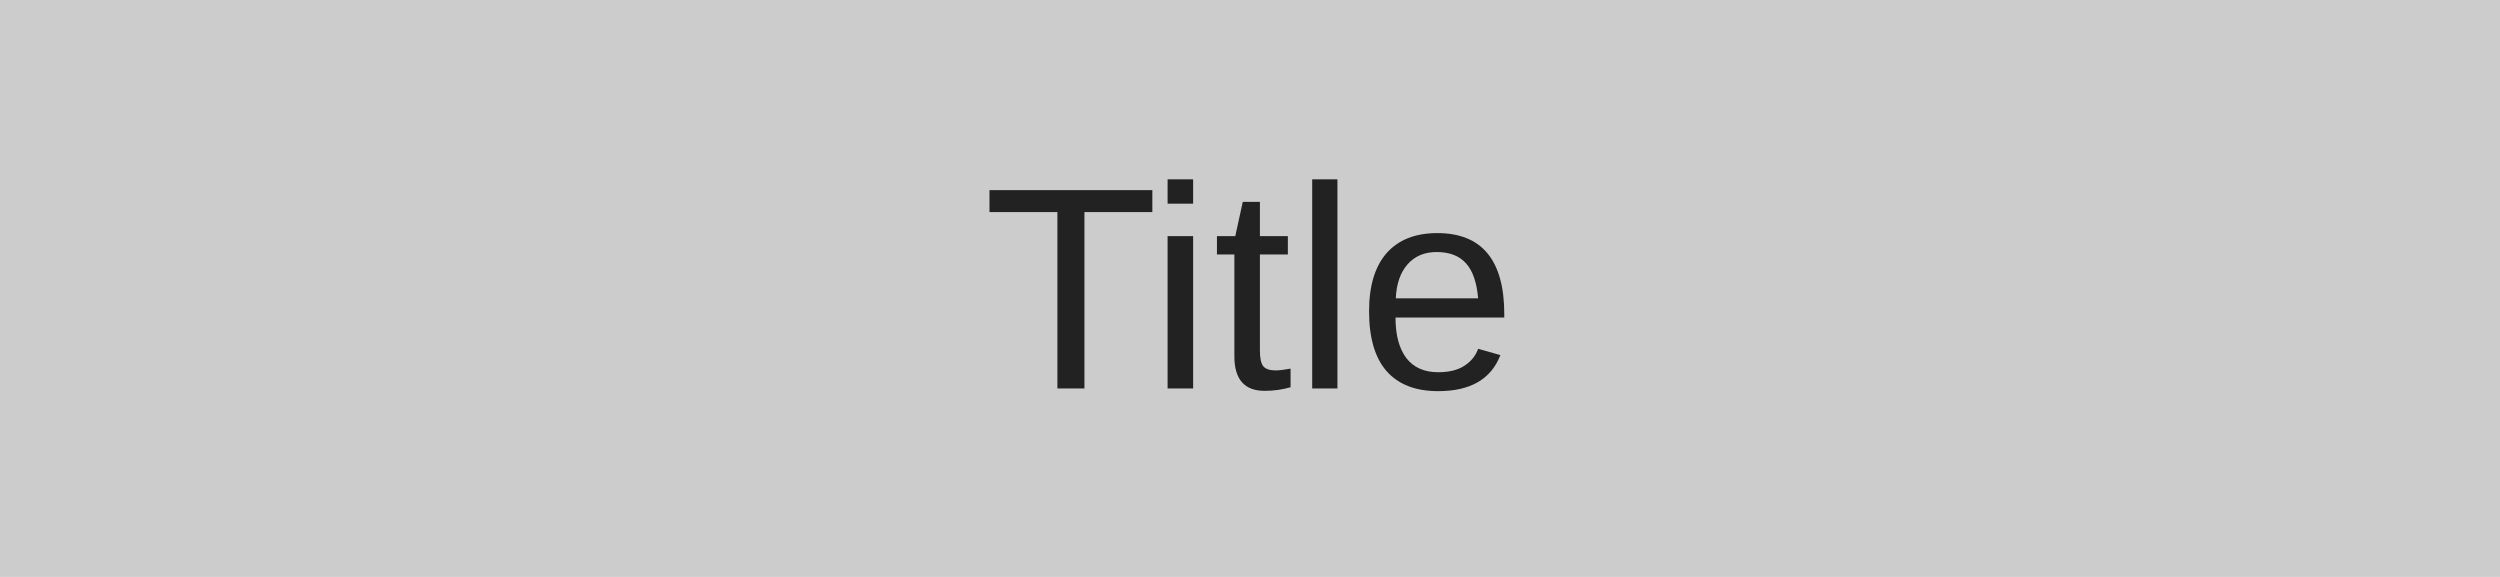
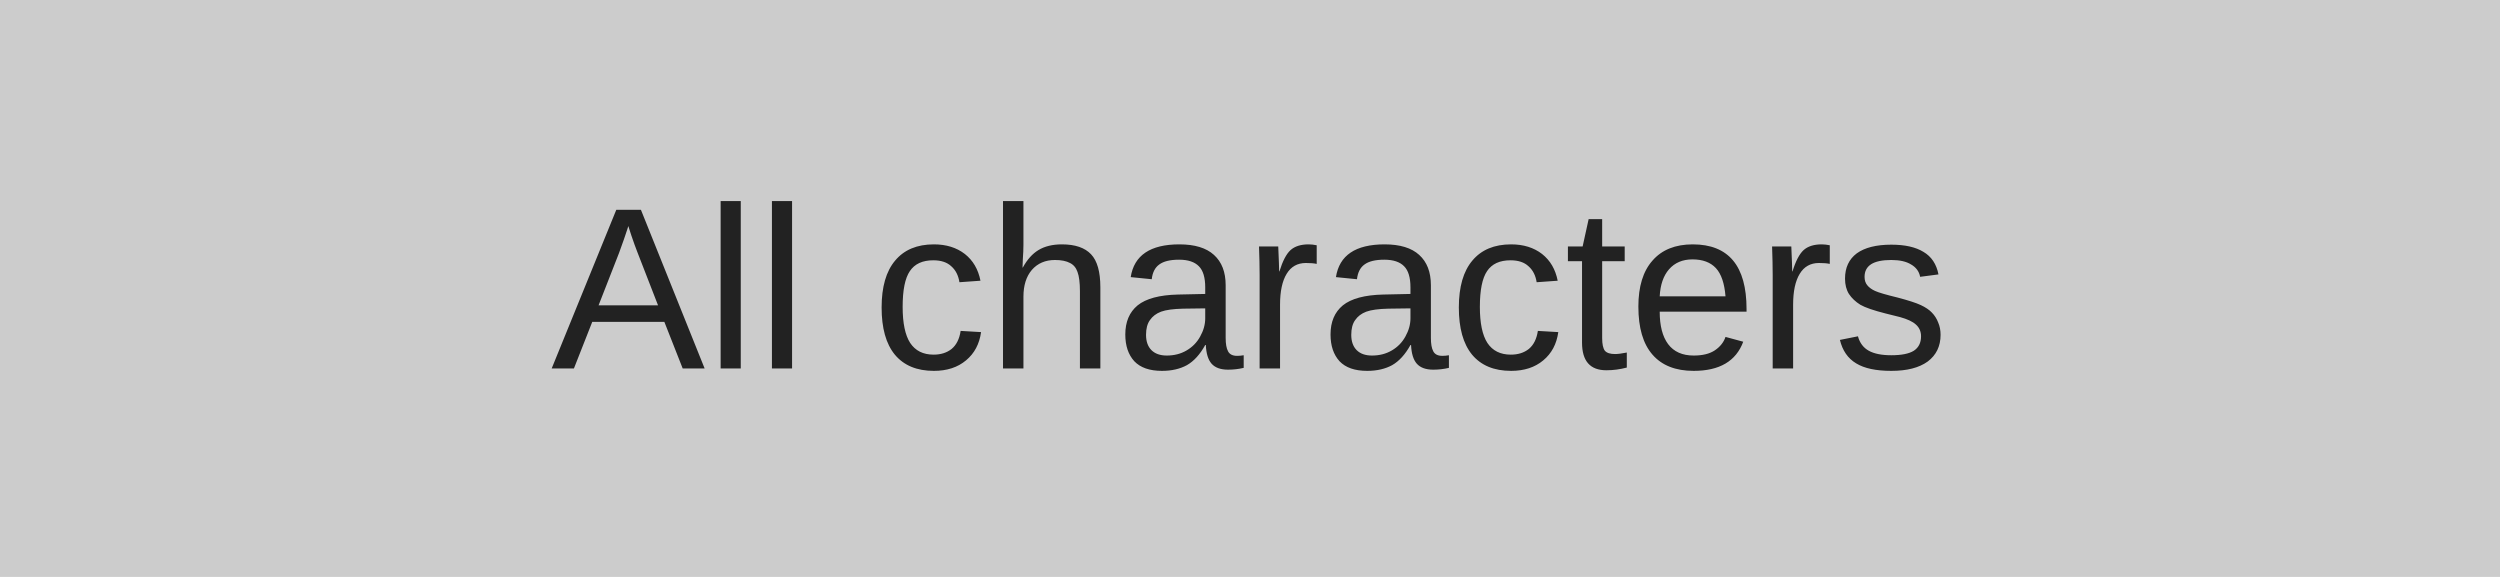
<svg xmlns="http://www.w3.org/2000/svg" width="130" height="30" viewBox="0 0 130 30">
  <rect width="130" height="30" fill="#ccc" />
-   <text x="65" y="15" dominant-baseline="central" text-anchor="middle" font-family="Arial, sans-serif" font-size="15" fill="#222">Title</text>
+   <text x="65" y="15" dominant-baseline="central" text-anchor="middle" font-family="Arial, sans-serif" font-size="12" fill="#222">All characters</text>
</svg>
